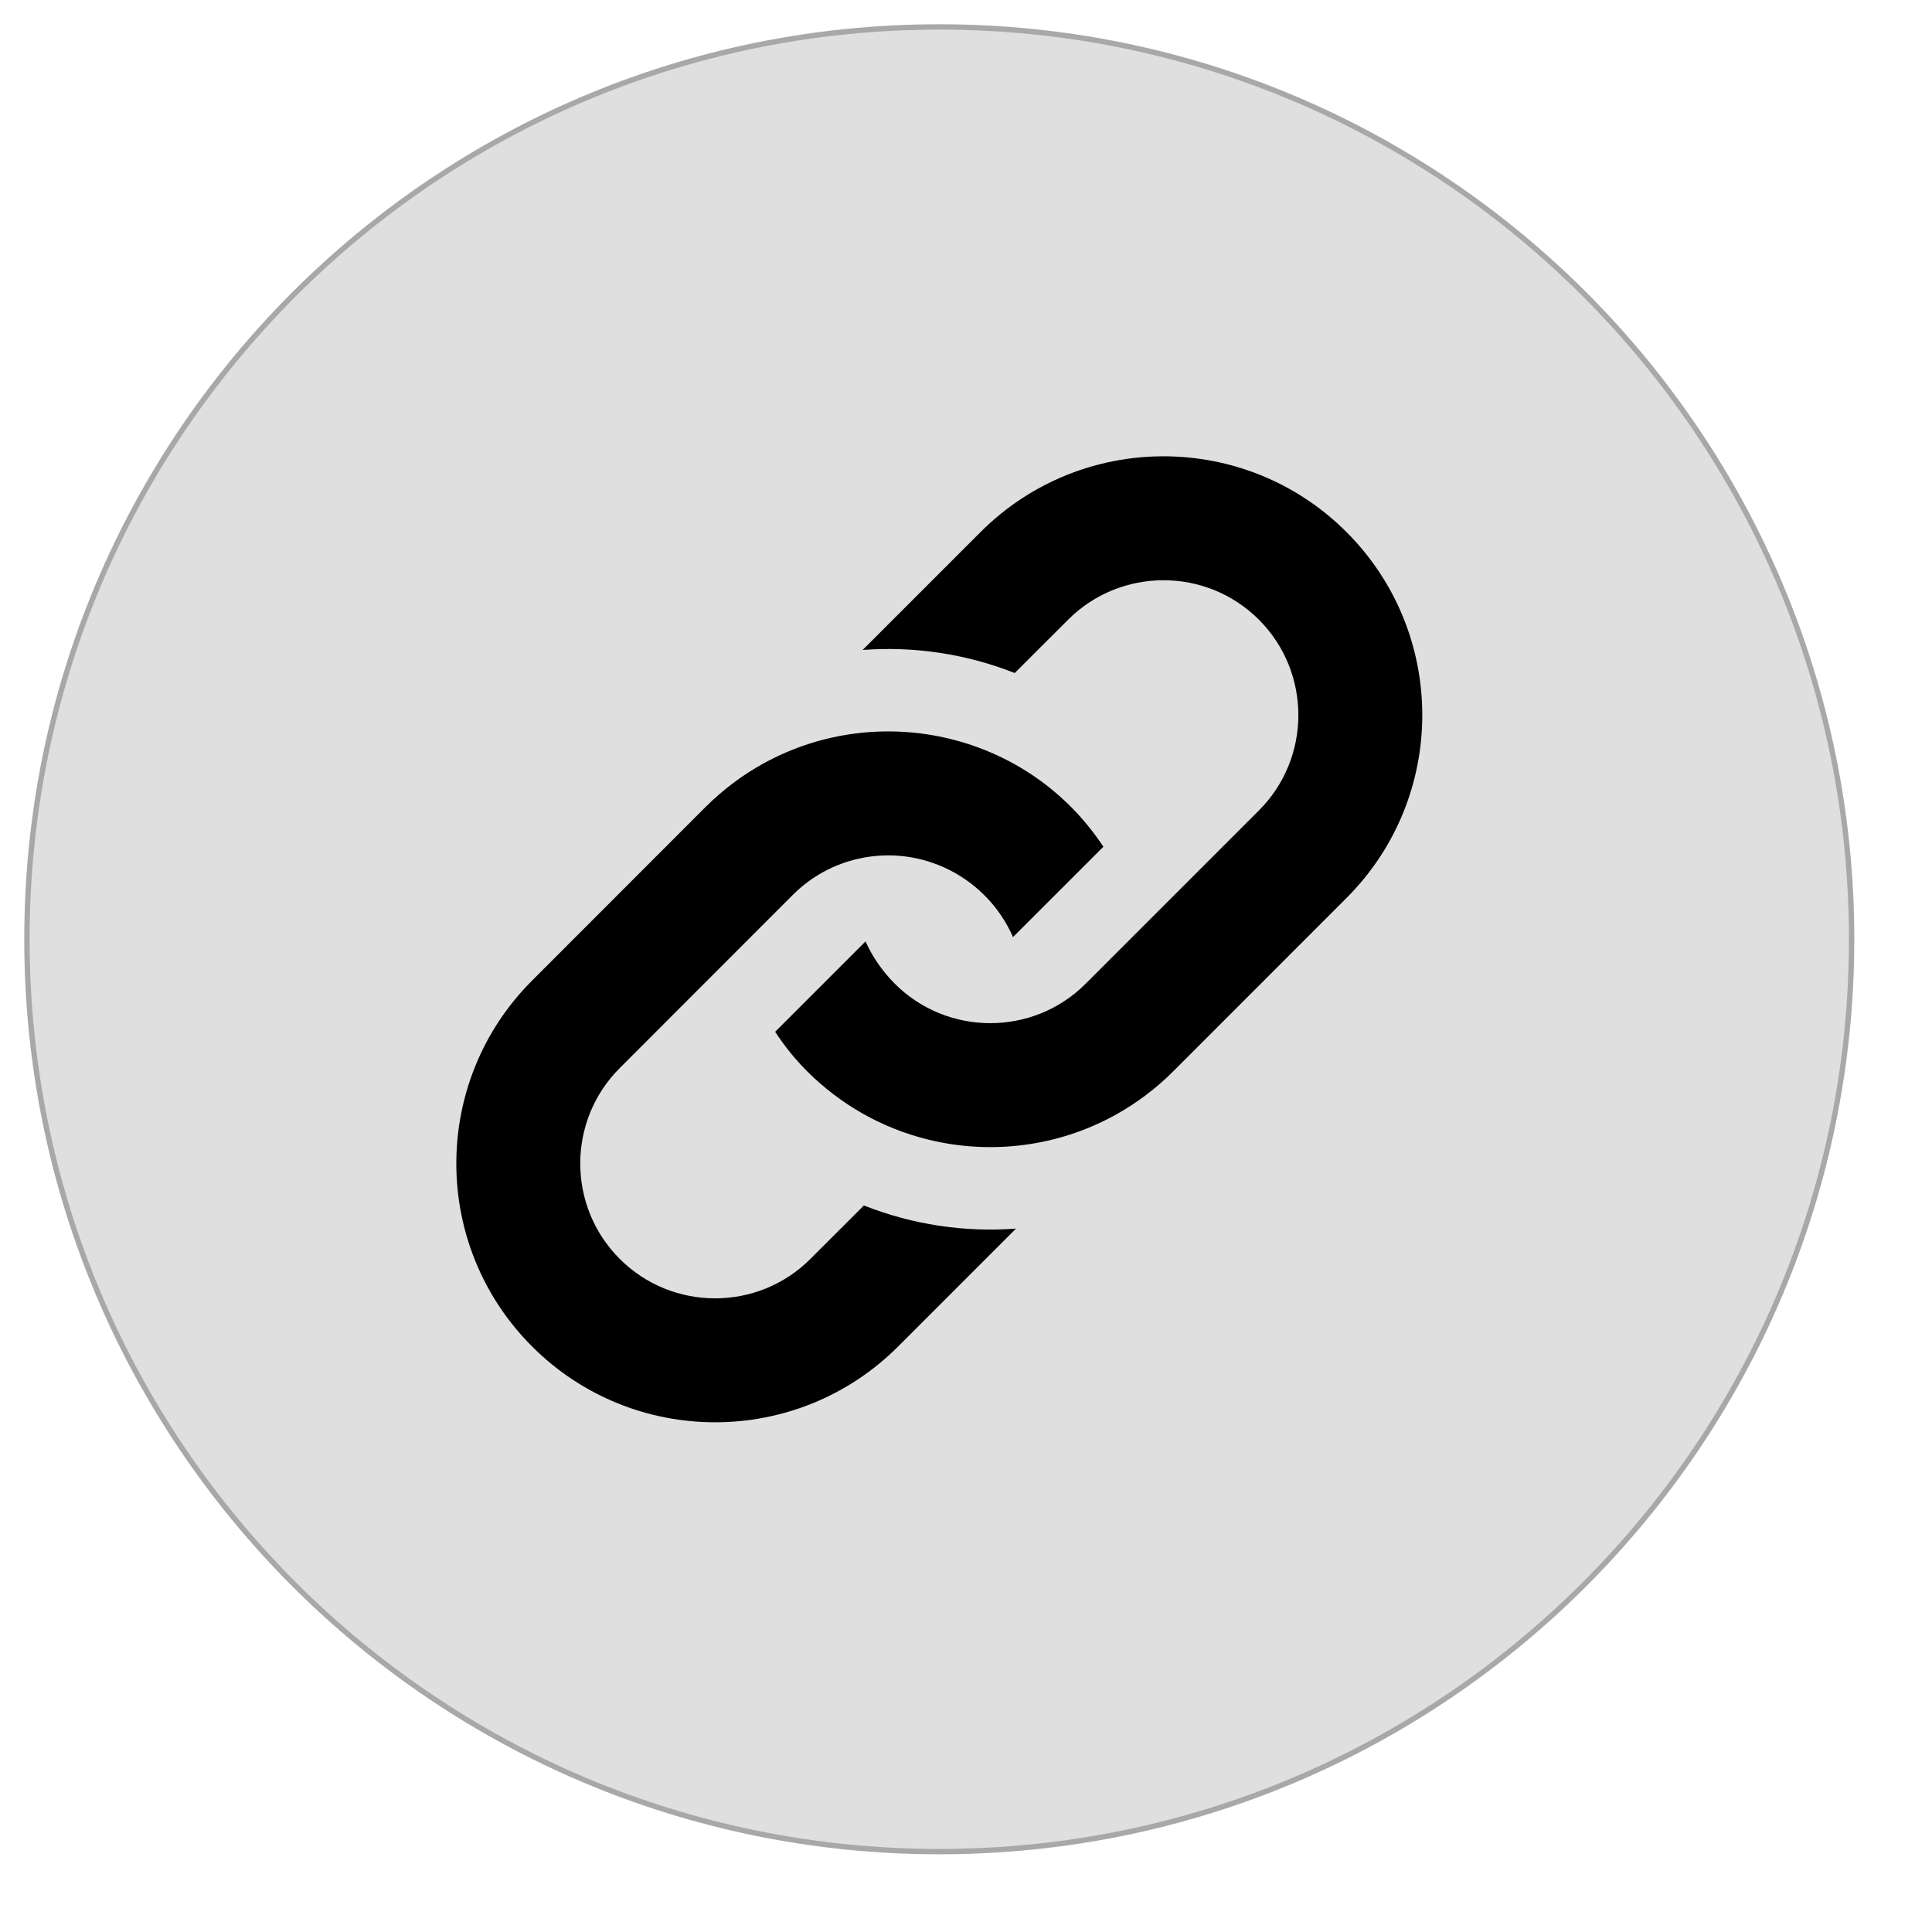
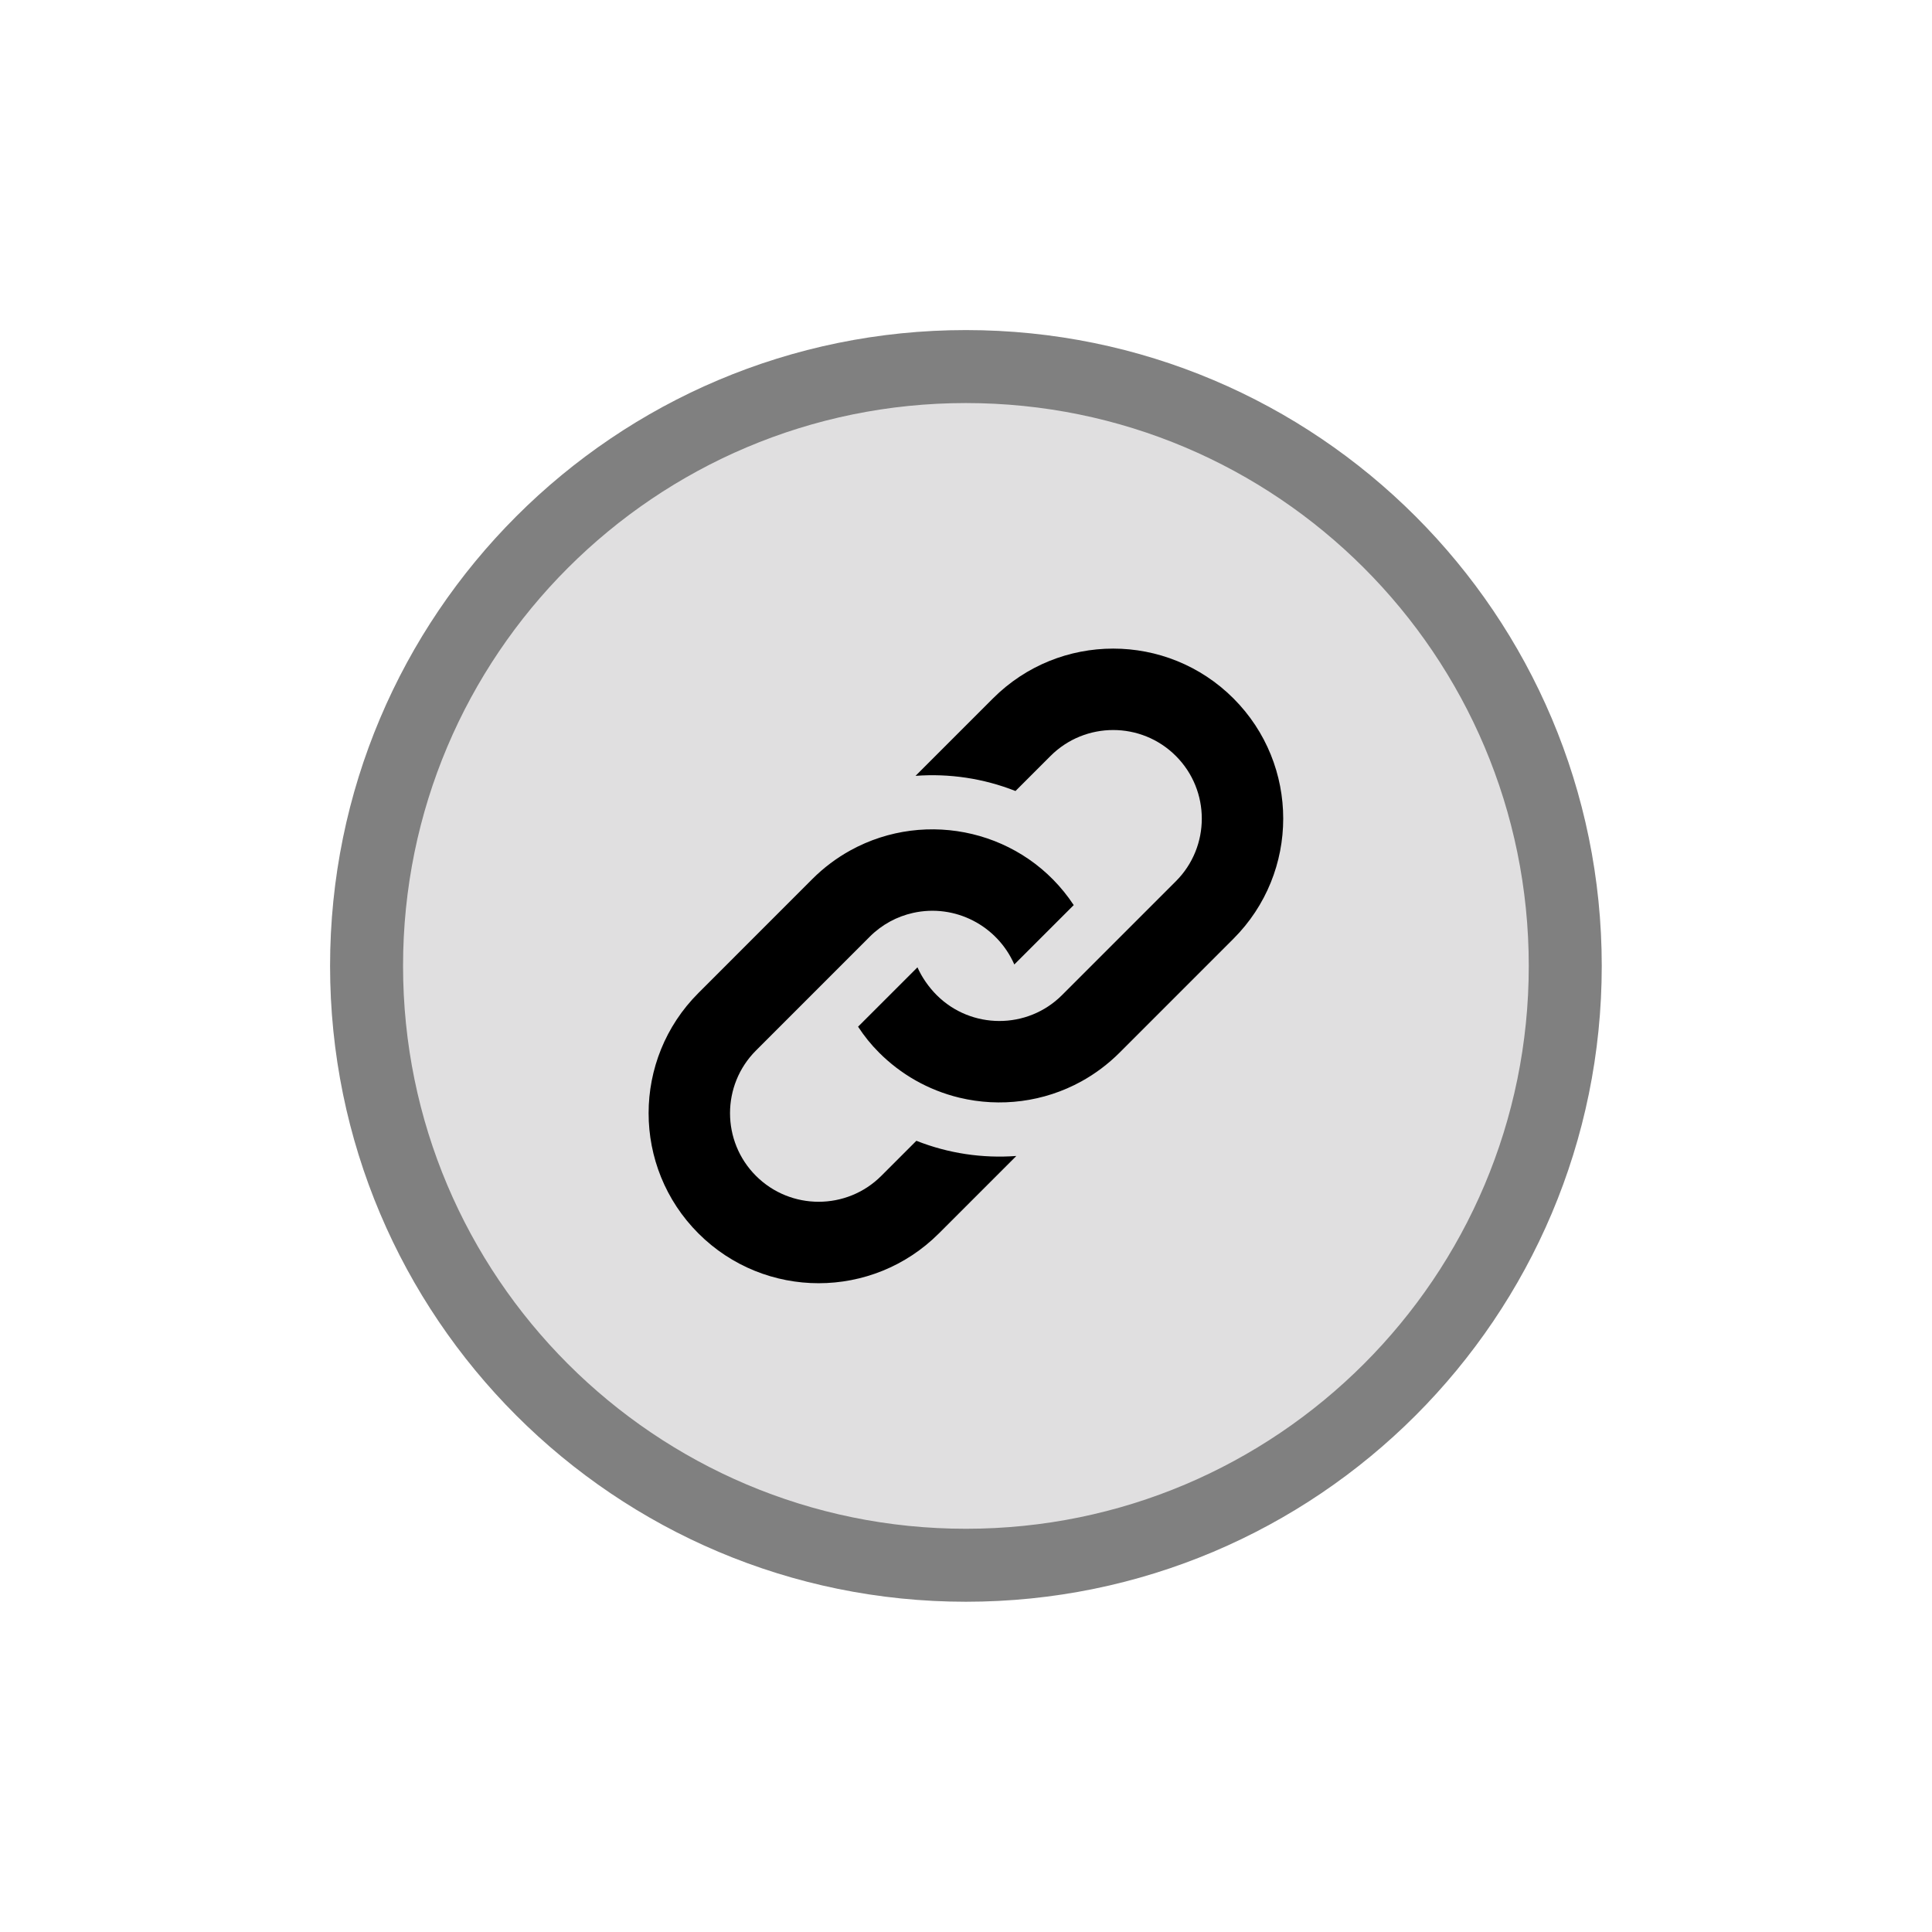
- <svg xmlns="http://www.w3.org/2000/svg" width="100%" height="100%" viewBox="0 0 36 36" version="1.1" xml:space="preserve" style="fill-rule:evenodd;clip-rule:evenodd;stroke-miterlimit:10;">
-   <g>
-     <clipPath id="_clip1">
-       <path d="M-264.498,-207.498l303,0c5.523,0 10,4.478 10,10l0,242c0,5.523 -4.477,10 -10,10l-303,0c-5.522,0 -10,-4.477 -10,-10l0,-242c0,-5.522 4.478,-10 10,-10Z" />
-     </clipPath>
-     <g clip-path="url(#_clip1)">
-       <g>
-         <clipPath id="_clip2">
-           <path d="M17.502,34.502c9.389,0 17,-7.611 17,-17c0,-9.388 -7.611,-17 -17,-17c-9.388,0 -17,7.612 -17,17c0,9.389 7.612,17 17,17Z" />
-         </clipPath>
-         <g clip-path="url(#_clip2)">
-           <rect x="-0.498" y="-0.498" width="36" height="36" style="fill:#e0dfe0;" />
-         </g>
-         <circle cx="17.502" cy="17.502" r="17" style="fill:none;stroke:#a8a8a8;stroke-width:0.1px;" />
-         <clipPath id="_clip3">
-           <path d="M13.143,15.041c0.33,-0.329 0.695,-0.601 1.083,-0.815c2.166,-1.193 4.942,-0.559 6.334,1.552l-1.684,1.683c-0.483,-1.101 -1.682,-1.728 -2.876,-1.461c-0.449,0.1 -0.876,0.324 -1.225,0.673l-3.228,3.23c-0.98,0.98 -0.98,2.574 0,3.554c0.98,0.981 2.575,0.981 3.555,0l0.996,-0.995c0.905,0.359 1.876,0.503 2.834,0.431l-2.197,2.197c-1.883,1.883 -4.937,1.883 -6.82,0c-1.883,-1.883 -1.883,-4.936 0,-6.819l3.228,-3.23Zm5.128,-5.127l-2.197,2.197c0.958,-0.072 1.929,0.072 2.834,0.43l0.995,-0.994c0.98,-0.98 2.575,-0.98 3.555,0c0.98,0.98 0.98,2.575 0,3.555l-3.229,3.229c-0.983,0.983 -2.58,0.975 -3.555,0c-0.228,-0.228 -0.423,-0.51 -0.546,-0.789l-1.684,1.684c0.177,0.269 0.361,0.5 0.597,0.737c0.609,0.608 1.384,1.062 2.277,1.277c1.157,0.279 2.396,0.125 3.46,-0.462c0.389,-0.215 0.754,-0.486 1.083,-0.815l3.228,-3.229c1.884,-1.883 1.884,-4.936 0.001,-6.82c-1.883,-1.882 -4.936,-1.882 -6.819,0Z" clip-rule="nonzero" />
-         </clipPath>
-         <g clip-path="url(#_clip3)">
-           <rect x="3.502" y="3.502" width="28" height="28" />
+ <svg xmlns="http://www.w3.org/2000/svg" width="100%" height="100%" viewBox="0 0 2516 2516" version="1.1" xml:space="preserve" style="fill-rule:evenodd;clip-rule:evenodd;stroke-linejoin:round;stroke-miterlimit:1.414;">
+   <g transform="matrix(1,0,0,1,5.48767,-440.367)">
+     <g transform="matrix(45.9127,0,0,45.9127,425.969,871.823)">
+       <clipPath id="_clip1">
+         <path d="M-264,-207L39,-207C44.523,-207 49,-202.523 49,-197L49,45C49,50.523 44.523,55 39,55L-264,55C-269.523,55 -274,50.523 -274,45L-274,-197C-274,-202.523 -269.523,-207 -264,-207Z" />
+       </clipPath>
+       <g clip-path="url(#_clip1)">
+         <g>
+           <clipPath id="_clip2">
+             <path d="M18,35C27.389,35 35,27.389 35,18C35,8.611 27.389,1 18,1C8.611,1 1,8.611 1,18C1,27.389 8.611,35 18,35Z" />
+           </clipPath>
+           <g clip-path="url(#_clip2)">
+             <rect x="0" y="0" width="36" height="36" style="fill:rgb(224,223,224);stroke:rgb(128,128,128);stroke-width:2.07px;" />
+           </g>
+           <g transform="matrix(-1,-0,0,-1,35,35)">
+             <circle cx="17" cy="17" r="17" style="fill:none;stroke:rgb(128,128,128);stroke-width:2.07px;stroke-linejoin:miter;stroke-miterlimit:10;" />
+           </g>
+           <clipPath id="_clip3">
+             <path d="M13.641,15.539C13.97,15.209 14.335,14.938 14.724,14.723C16.889,13.53 19.666,14.165 21.058,16.275L19.373,17.959C18.89,16.857 17.691,16.23 16.498,16.497C16.048,16.598 15.622,16.822 15.273,17.171L12.045,20.4C11.064,21.38 11.064,22.975 12.045,23.955C13.025,24.935 14.62,24.935 15.6,23.955L16.595,22.96C17.501,23.319 18.471,23.462 19.43,23.391L17.233,25.588C15.349,27.471 12.296,27.471 10.413,25.588C8.529,23.704 8.529,20.651 10.413,18.768L13.641,15.539ZM18.768,10.412L16.571,12.609C17.529,12.537 18.5,12.681 19.406,13.039L20.4,12.045C21.381,11.064 22.975,11.064 23.955,12.045C24.936,13.025 24.936,14.619 23.955,15.599L20.726,18.828C19.743,19.811 18.146,19.803 17.171,18.828C16.944,18.601 16.748,18.318 16.626,18.04L14.941,19.724C15.118,19.992 15.302,20.224 15.538,20.46C16.147,21.069 16.923,21.523 17.816,21.738C18.972,22.016 20.211,21.862 21.276,21.275C21.664,21.061 22.029,20.789 22.359,20.46L25.587,17.231C27.471,15.348 27.471,12.295 25.588,10.412C23.704,8.529 20.651,8.529 18.768,10.412Z" clip-rule="nonzero" />
+           </clipPath>
+           <g clip-path="url(#_clip3)">
+             <rect x="4" y="4" width="28" height="28" style="stroke:rgb(128,128,128);stroke-width:2.07px;" />
+           </g>
        </g>
      </g>
    </g>
  </g>
</svg>
